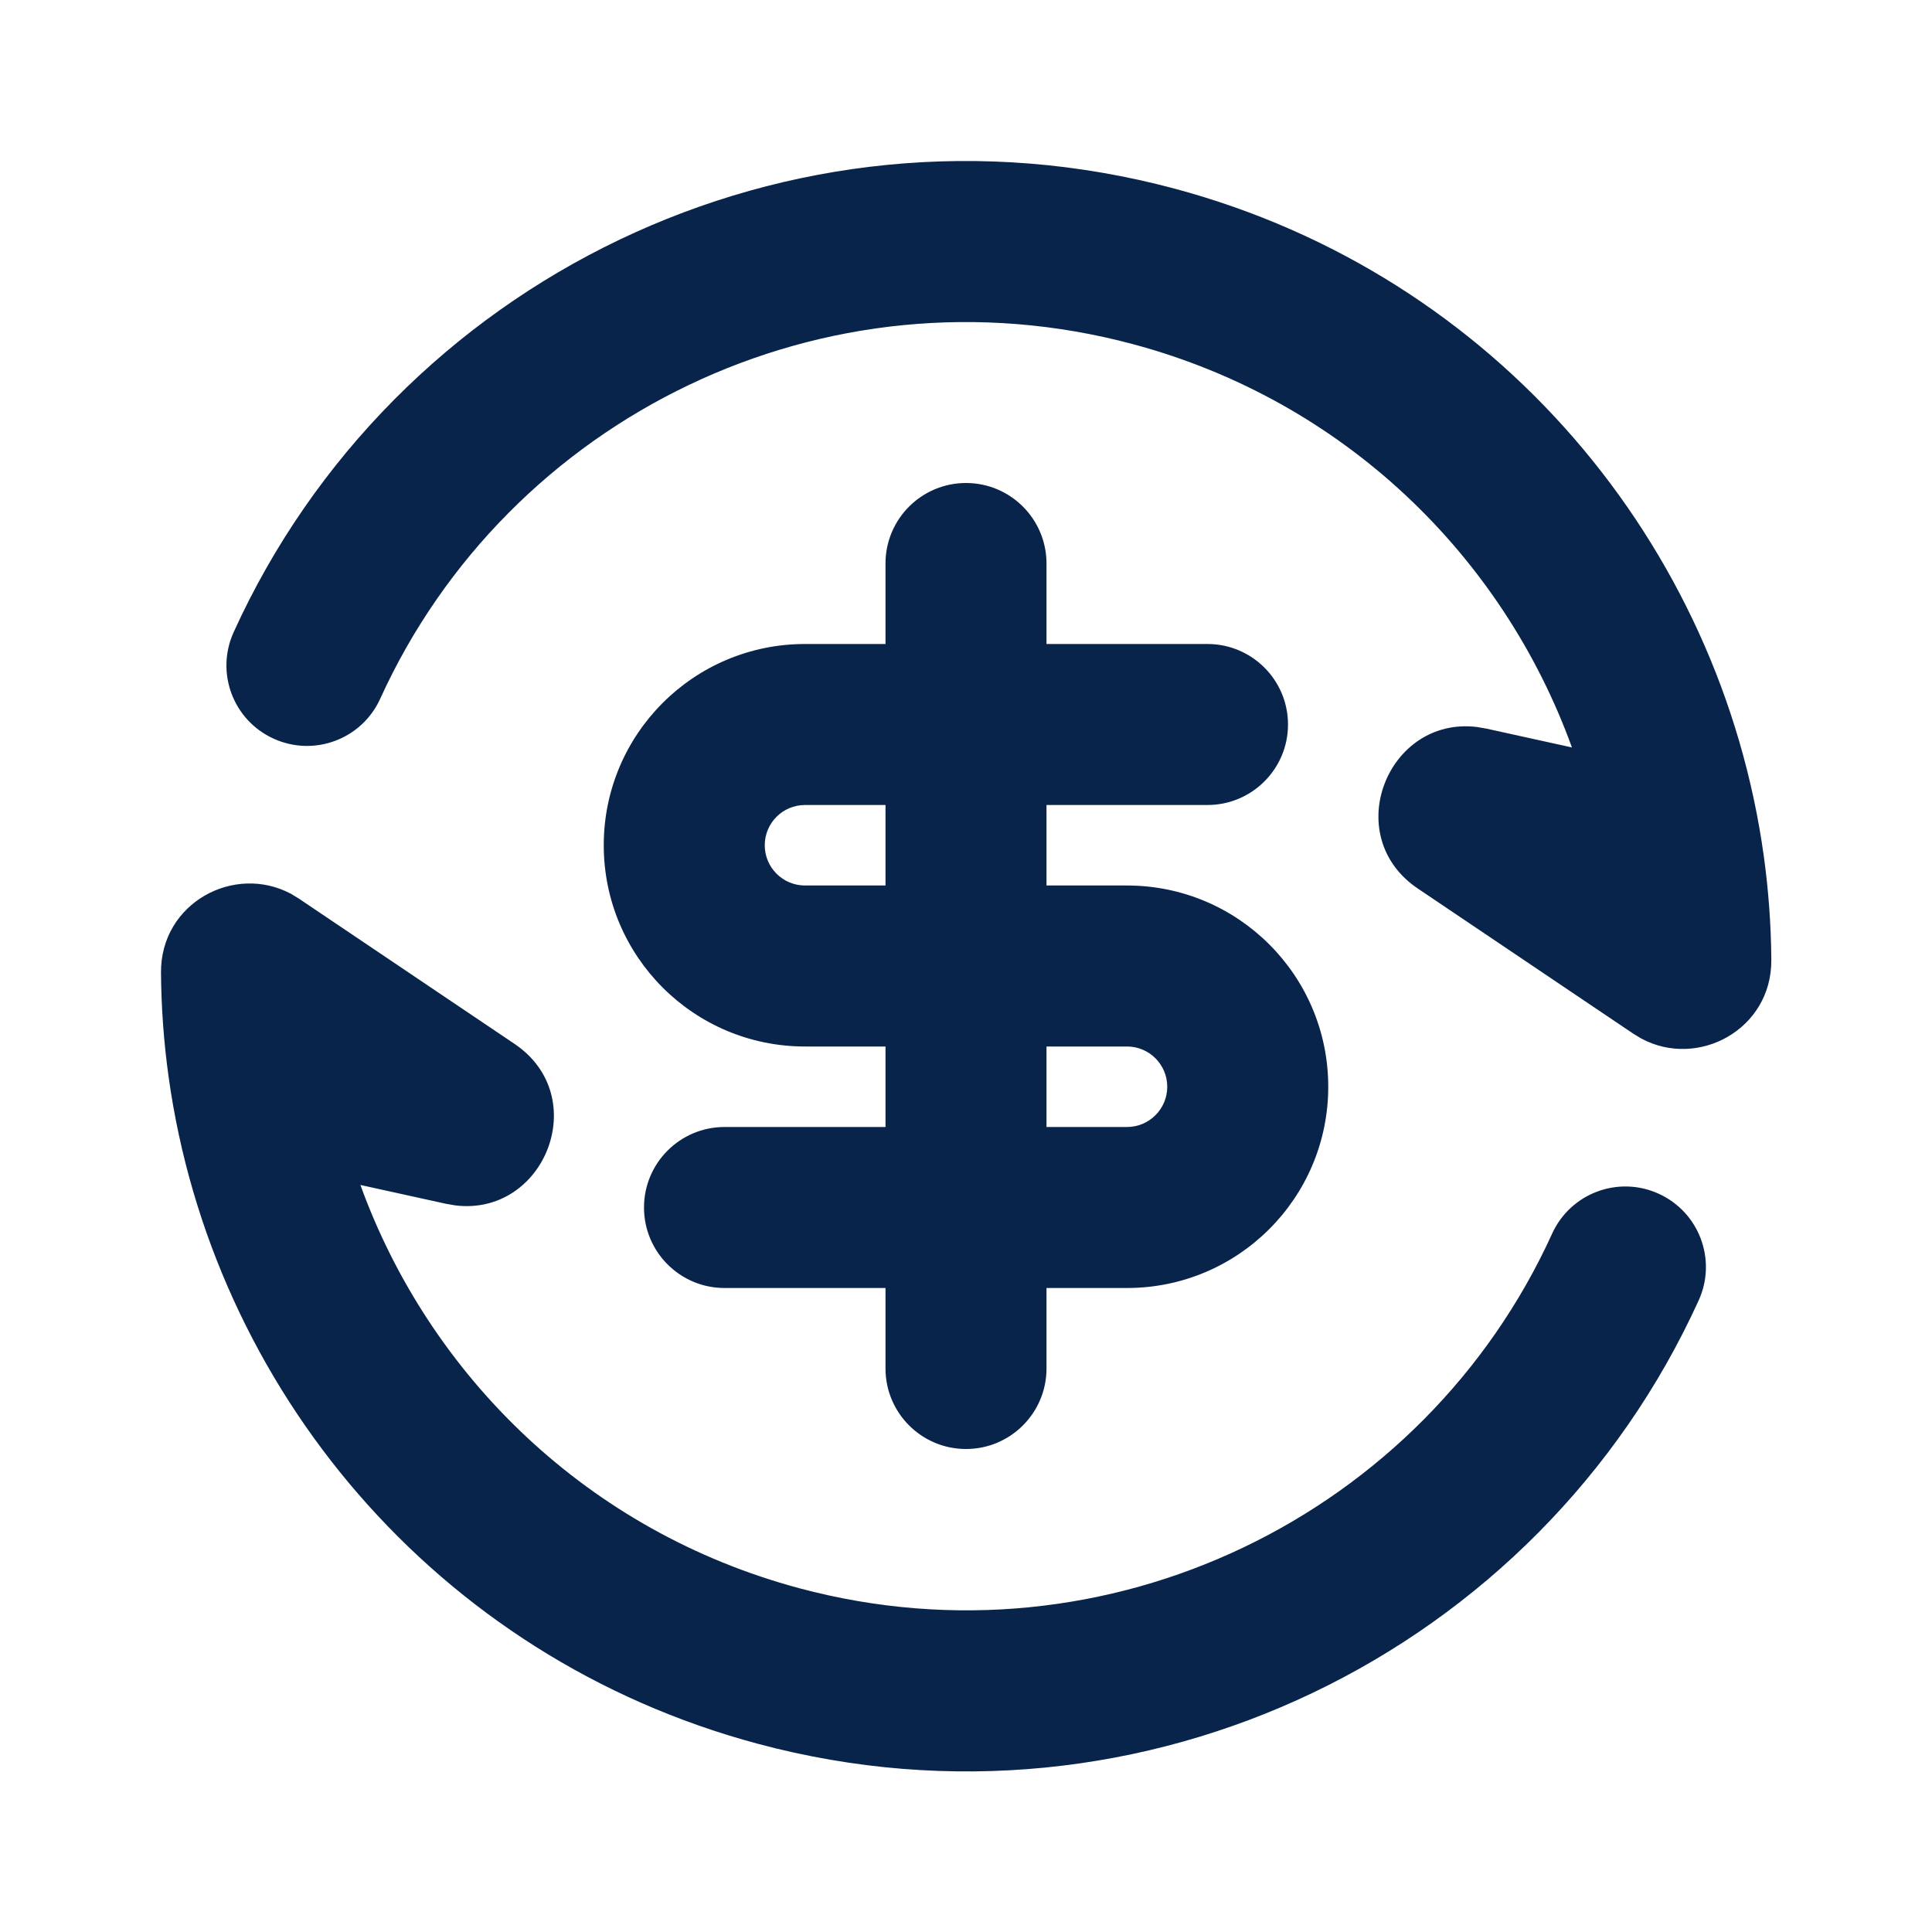
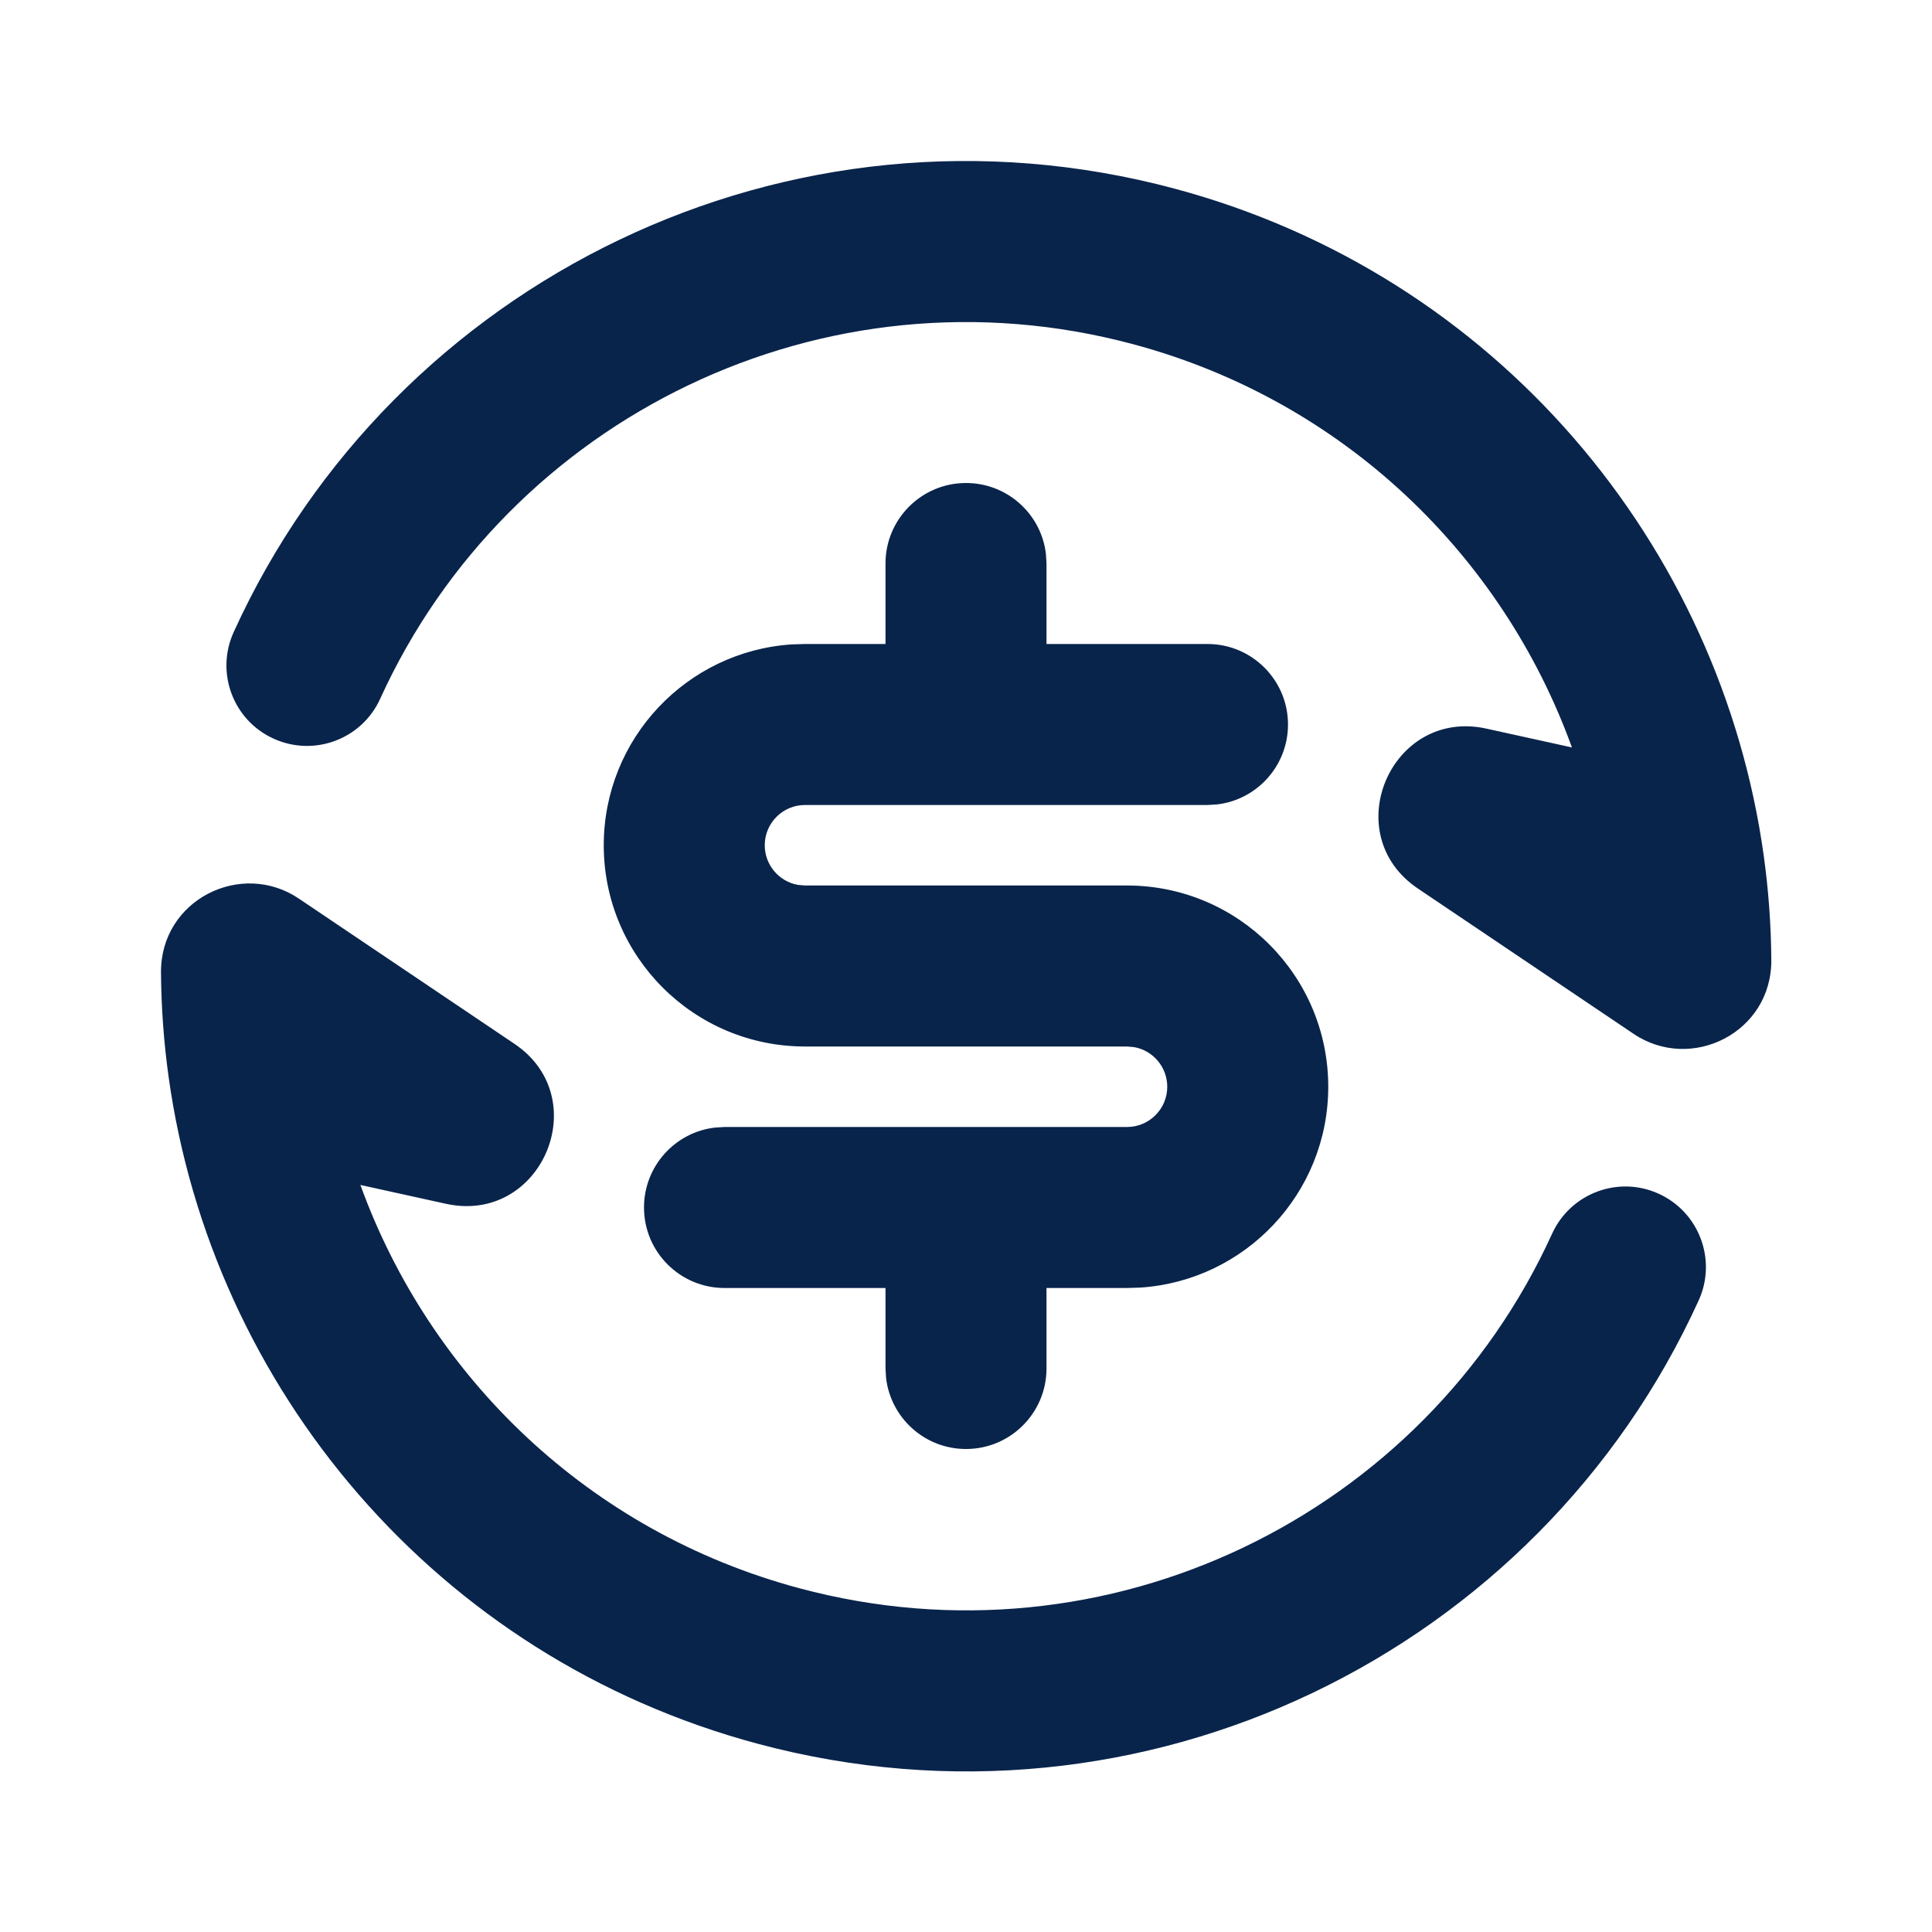
<svg xmlns="http://www.w3.org/2000/svg" width="24px" height="24px" viewBox="0 0 24 24" version="1.1">
-   <g id="页面-1" stroke="none" stroke-width="1" fill="none" fill-rule="evenodd">
-     <g id="Business" transform="translate(-672, -96)" fill-rule="nonzero">
-       <g id="exchange_dollar_line" transform="translate(672, 96)">
-         <path d="M24,0 L24,24 L0,24 L0,0 L24,0 Z M12.593,23.258 L12.582,23.26 L12.511,23.295 L12.492,23.299 L12.492,23.299 L12.477,23.295 L12.406,23.26 C12.396,23.256 12.387,23.259 12.382,23.265 L12.378,23.276 L12.361,23.703 L12.366,23.723 L12.377,23.736 L12.48,23.81 L12.495,23.814 L12.495,23.814 L12.507,23.81 L12.611,23.736 L12.623,23.72 L12.623,23.72 L12.627,23.703 L12.61,23.276 C12.608,23.266 12.601,23.259 12.593,23.258 L12.593,23.258 Z M12.858,23.145 L12.845,23.147 L12.66,23.24 L12.65,23.25 L12.65,23.25 L12.647,23.261 L12.665,23.691 L12.67,23.703 L12.67,23.703 L12.678,23.71 L12.879,23.803 C12.891,23.807 12.902,23.803 12.908,23.795 L12.912,23.781 L12.878,23.167 C12.875,23.155 12.867,23.147 12.858,23.145 L12.858,23.145 Z M12.143,23.147 C12.133,23.142 12.122,23.145 12.116,23.153 L12.11,23.167 L12.076,23.781 C12.075,23.793 12.083,23.802 12.093,23.805 L12.108,23.803 L12.309,23.71 L12.319,23.702 L12.319,23.702 L12.323,23.691 L12.34,23.261 L12.337,23.249 L12.337,23.249 L12.328,23.24 L12.143,23.147 Z" id="MingCute" fill-rule="nonzero" />
-         <path d="M2,12.081 C1.994,11.218 2.91,10.724 3.618,11.105 L3.713,11.163 L6.391,12.967 C7.363,13.622 6.768,15.11 5.657,14.974 L5.54,14.954 L4.477,14.72 C5.338,17.097 7.307,19.027 9.931,19.73 C13.762,20.756 17.691,18.82 19.281,15.325 C19.51,14.822 20.102,14.6 20.605,14.829 C21.108,15.058 21.33,15.65 21.102,16.153 C19.114,20.524 14.205,22.946 9.414,21.662 C5.41,20.589 2.63,17.233 2.094,13.374 C2.035,12.948 2.003,12.517 2,12.081 Z M12,6 C12.552,6 13,6.448 13,7 L13,8 L15,8 C15.552,8 16,8.448 16,9 C16,9.552 15.552,10 15,10 L13,10 L13,11 L14,11 C15.381,11 16.5,12.119 16.5,13.5 C16.5,14.881 15.381,16 14,16 L13,16 L13,17 C13,17.552 12.552,18 12,18 C11.448,18 11,17.552 11,17 L11,16 L9,16 C8.448,16 8,15.552 8,15 C8,14.448 8.448,14 9,14 L11,14 L11,13 L10,13 C8.619,13 7.5,11.881 7.5,10.5 C7.5,9.119 8.619,8 10,8 L11,8 L11,7 C11,6.448 11.448,6 12,6 Z M14,13 L13,13 L13,14 L14,14 C14.276,14 14.5,13.776 14.5,13.5 C14.5,13.224 14.276,13 14,13 Z M2.903,7.852 C4.891,3.482 9.799,1.06 14.59,2.343 C18.594,3.416 21.374,6.772 21.91,10.631 C21.969,11.057 22.001,11.489 22.004,11.924 C22.011,12.787 21.094,13.282 20.387,12.9 L20.291,12.842 L17.613,11.038 C16.641,10.383 17.236,8.895 18.347,9.031 L18.464,9.051 L19.527,9.285 C18.667,6.908 16.697,4.978 14.073,4.275 C10.242,3.249 6.313,5.185 4.723,8.68 C4.495,9.183 3.902,9.405 3.399,9.176 C2.896,8.948 2.674,8.355 2.903,7.852 Z M11,10 L10,10 C9.724,10 9.5,10.224 9.5,10.5 C9.5,10.776 9.724,11 10,11 L11,11 L11,10 Z" id="形状" fill="#09244B" />
+   <g id="Icon" stroke="none" stroke-width="1" fill="none" fill-rule="evenodd">
+     <g id="Business" transform="translate(-576, -96)" fill-rule="nonzero">
+       <g id="exchange_dollar_line" transform="translate(576, 96)">
+         <rect id="矩形" x="0" y="0" width="24" height="24" />
+         <path d="M3.713,11.163 L6.391,12.967 C7.397,13.645 6.725,15.214 5.54,14.954 L4.477,14.72 C5.338,17.097 7.307,19.027 9.931,19.73 C13.763,20.757 17.691,18.82 19.281,15.325 C19.51,14.823 20.103,14.6 20.605,14.829 C21.108,15.058 21.33,15.651 21.102,16.153 C19.114,20.524 14.205,22.946 9.414,21.662 C5.41,20.589 2.63,17.233 2.094,13.374 C2.035,12.949 2.003,12.517 2,12.081 C1.993,11.178 2.996,10.679 3.713,11.163 Z M12,6 C12.513,6 12.936,6.386 12.993,6.883 L13,7 L13,8 L15,8 C15.552,8 16,8.448 16,9 C16,9.513 15.614,9.936 15.117,9.993 L15,10 L10,10 C9.724,10 9.5,10.224 9.5,10.5 C9.5,10.745 9.677,10.95 9.91,10.992 L10,11 L14,11 C15.381,11 16.5,12.119 16.5,13.5 C16.5,14.825 15.468,15.91 14.164,15.995 L14,16 L13,16 L13,17 C13,17.552 12.552,18 12,18 C11.487,18 11.065,17.614 11.007,17.117 L11,17 L11,16 L9,16 C8.448,16 8,15.552 8,15 C8,14.487 8.386,14.064 8.883,14.007 L9,14 L14,14 C14.276,14 14.5,13.776 14.5,13.5 C14.5,13.255 14.323,13.05 14.09,13.008 L14,13 L10,13 C8.619,13 7.5,11.881 7.5,10.5 C7.5,9.175 8.532,8.09 9.836,8.005 L10,8 L11,8 L11,7 C11,6.448 11.448,6 12,6 Z M14.59,2.343 C18.594,3.416 21.374,6.772 21.91,10.631 C21.969,11.057 22.001,11.489 22.004,11.924 C22.011,12.827 21.009,13.326 20.292,12.842 L17.614,11.038 C16.607,10.36 17.279,8.791 18.464,9.051 L19.527,9.285 C18.667,6.908 16.697,4.978 14.073,4.275 C10.242,3.249 6.313,5.185 4.723,8.68 C4.495,9.183 3.902,9.405 3.399,9.176 C2.896,8.948 2.674,8.355 2.903,7.852 C4.891,3.482 9.8,1.06 14.59,2.343 Z" id="形状" fill="#09244B" />
      </g>
    </g>
  </g>
</svg>
